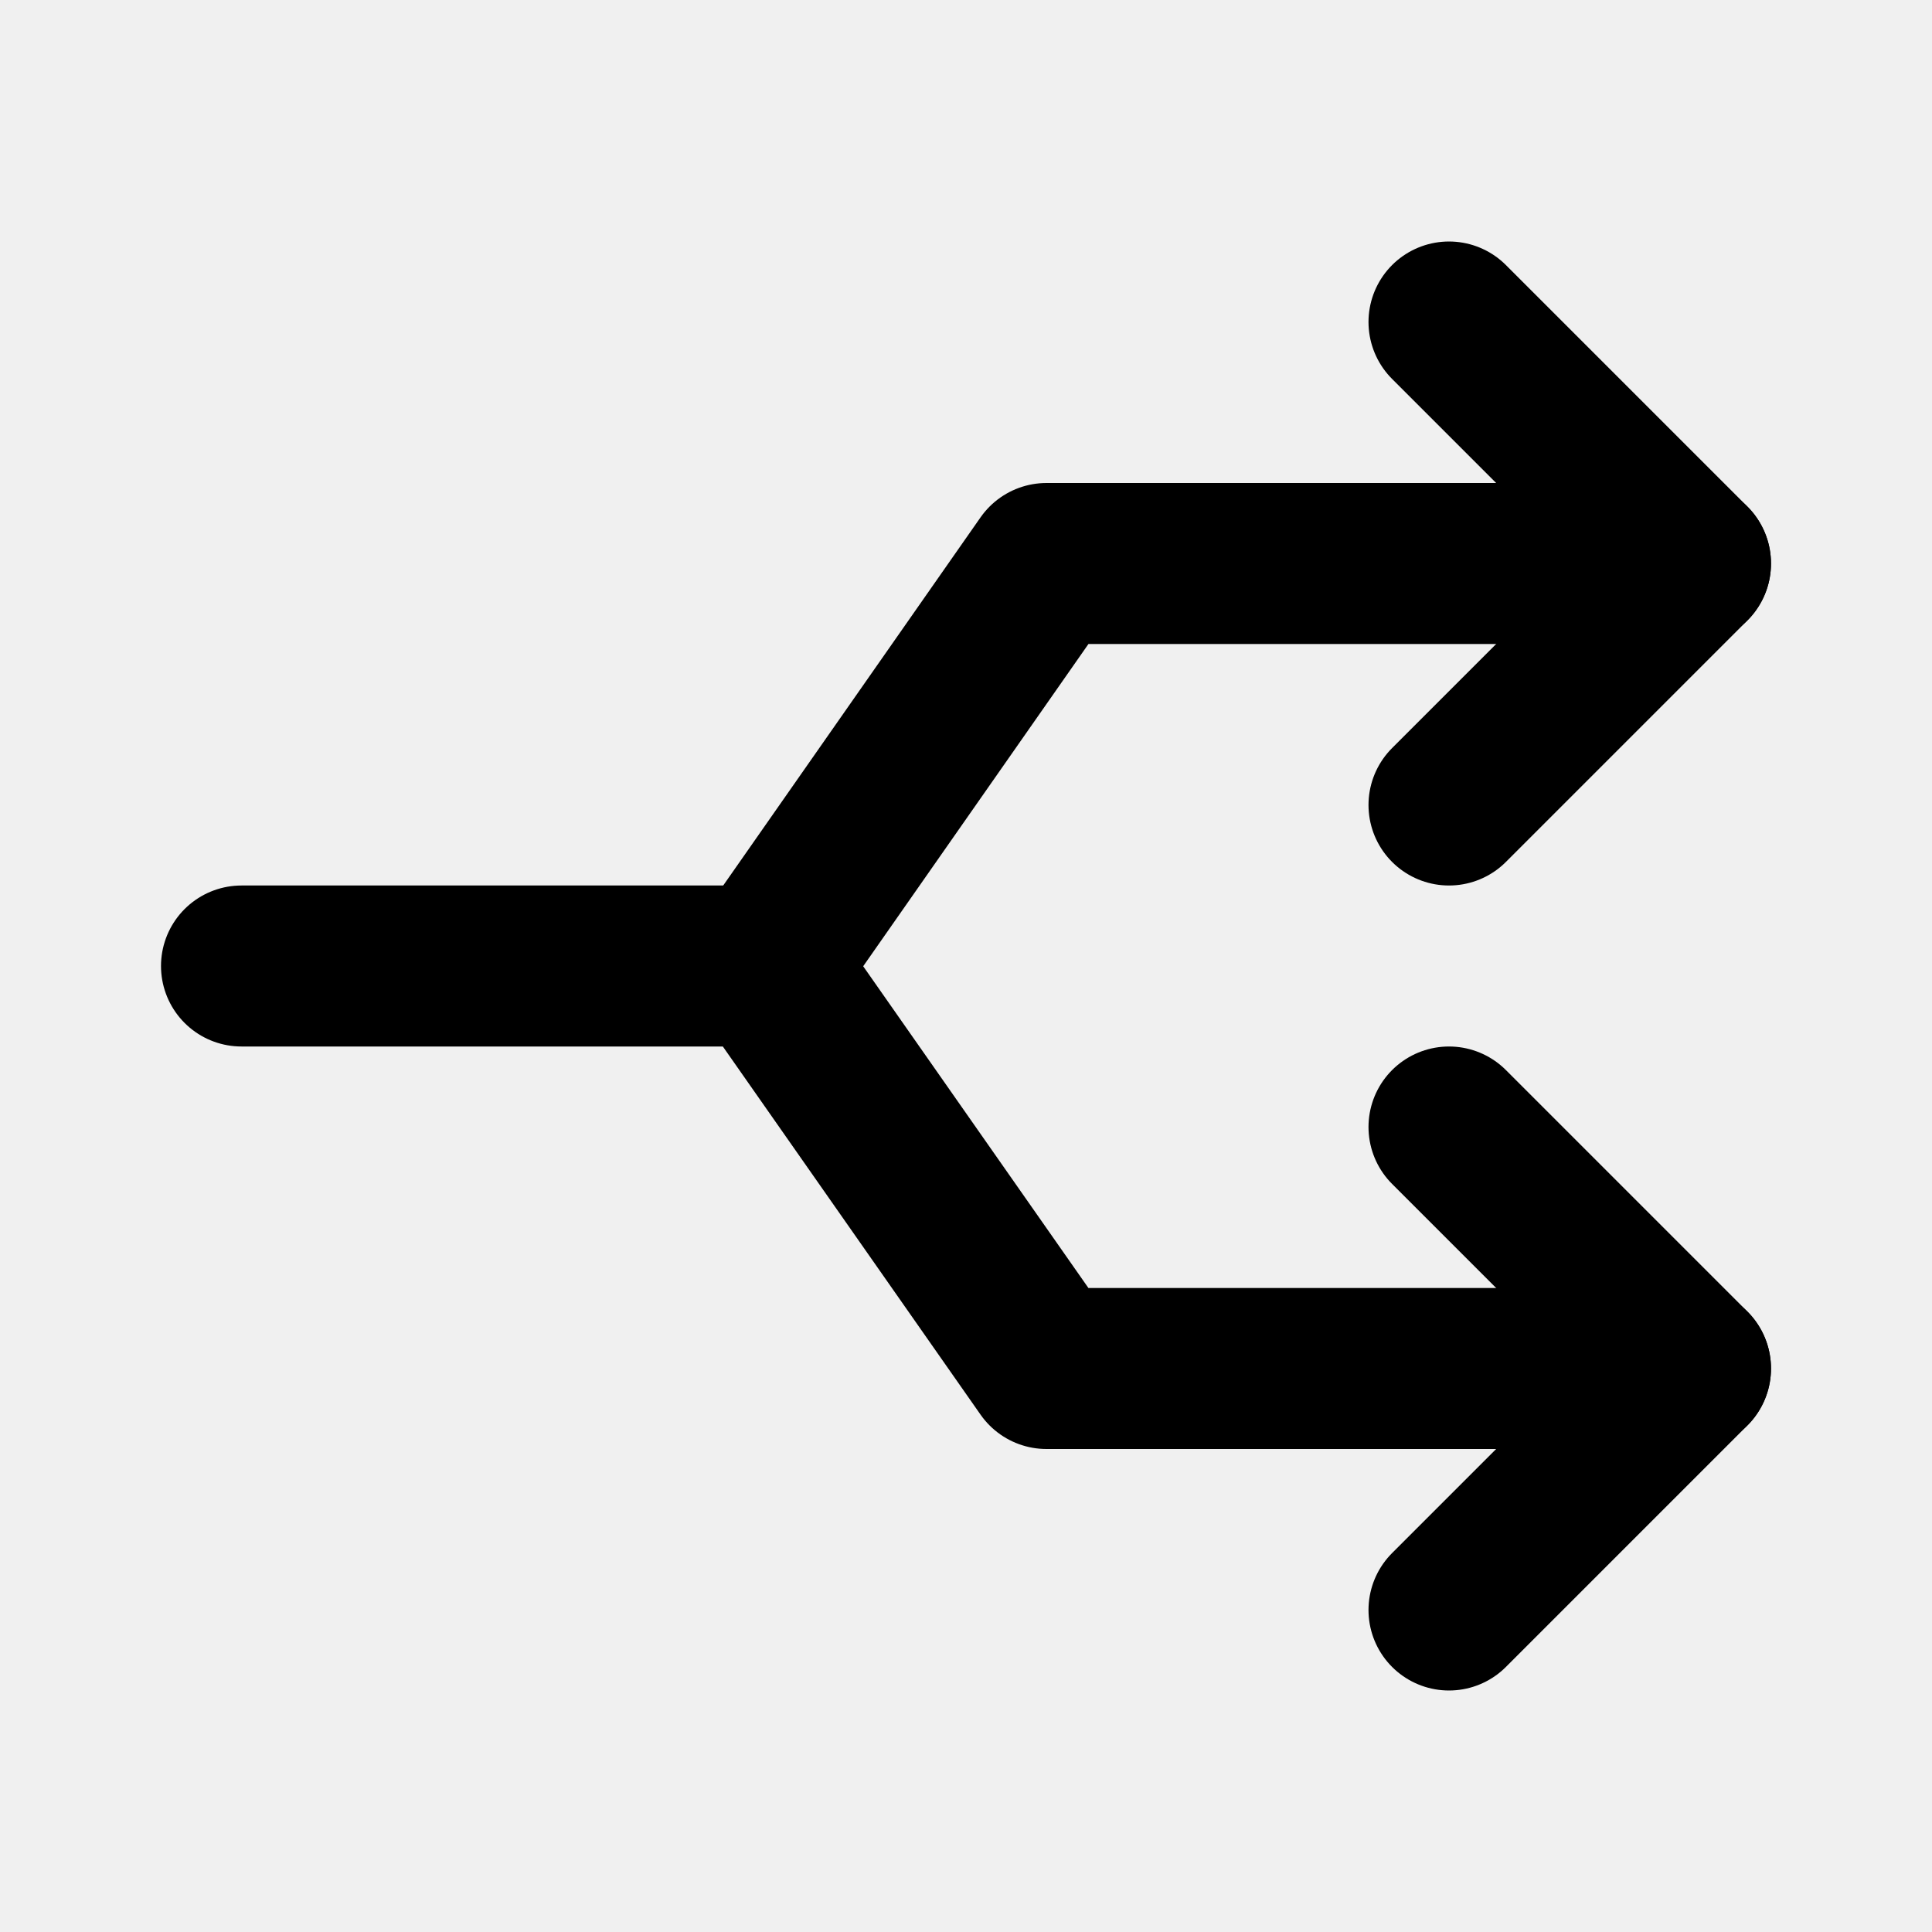
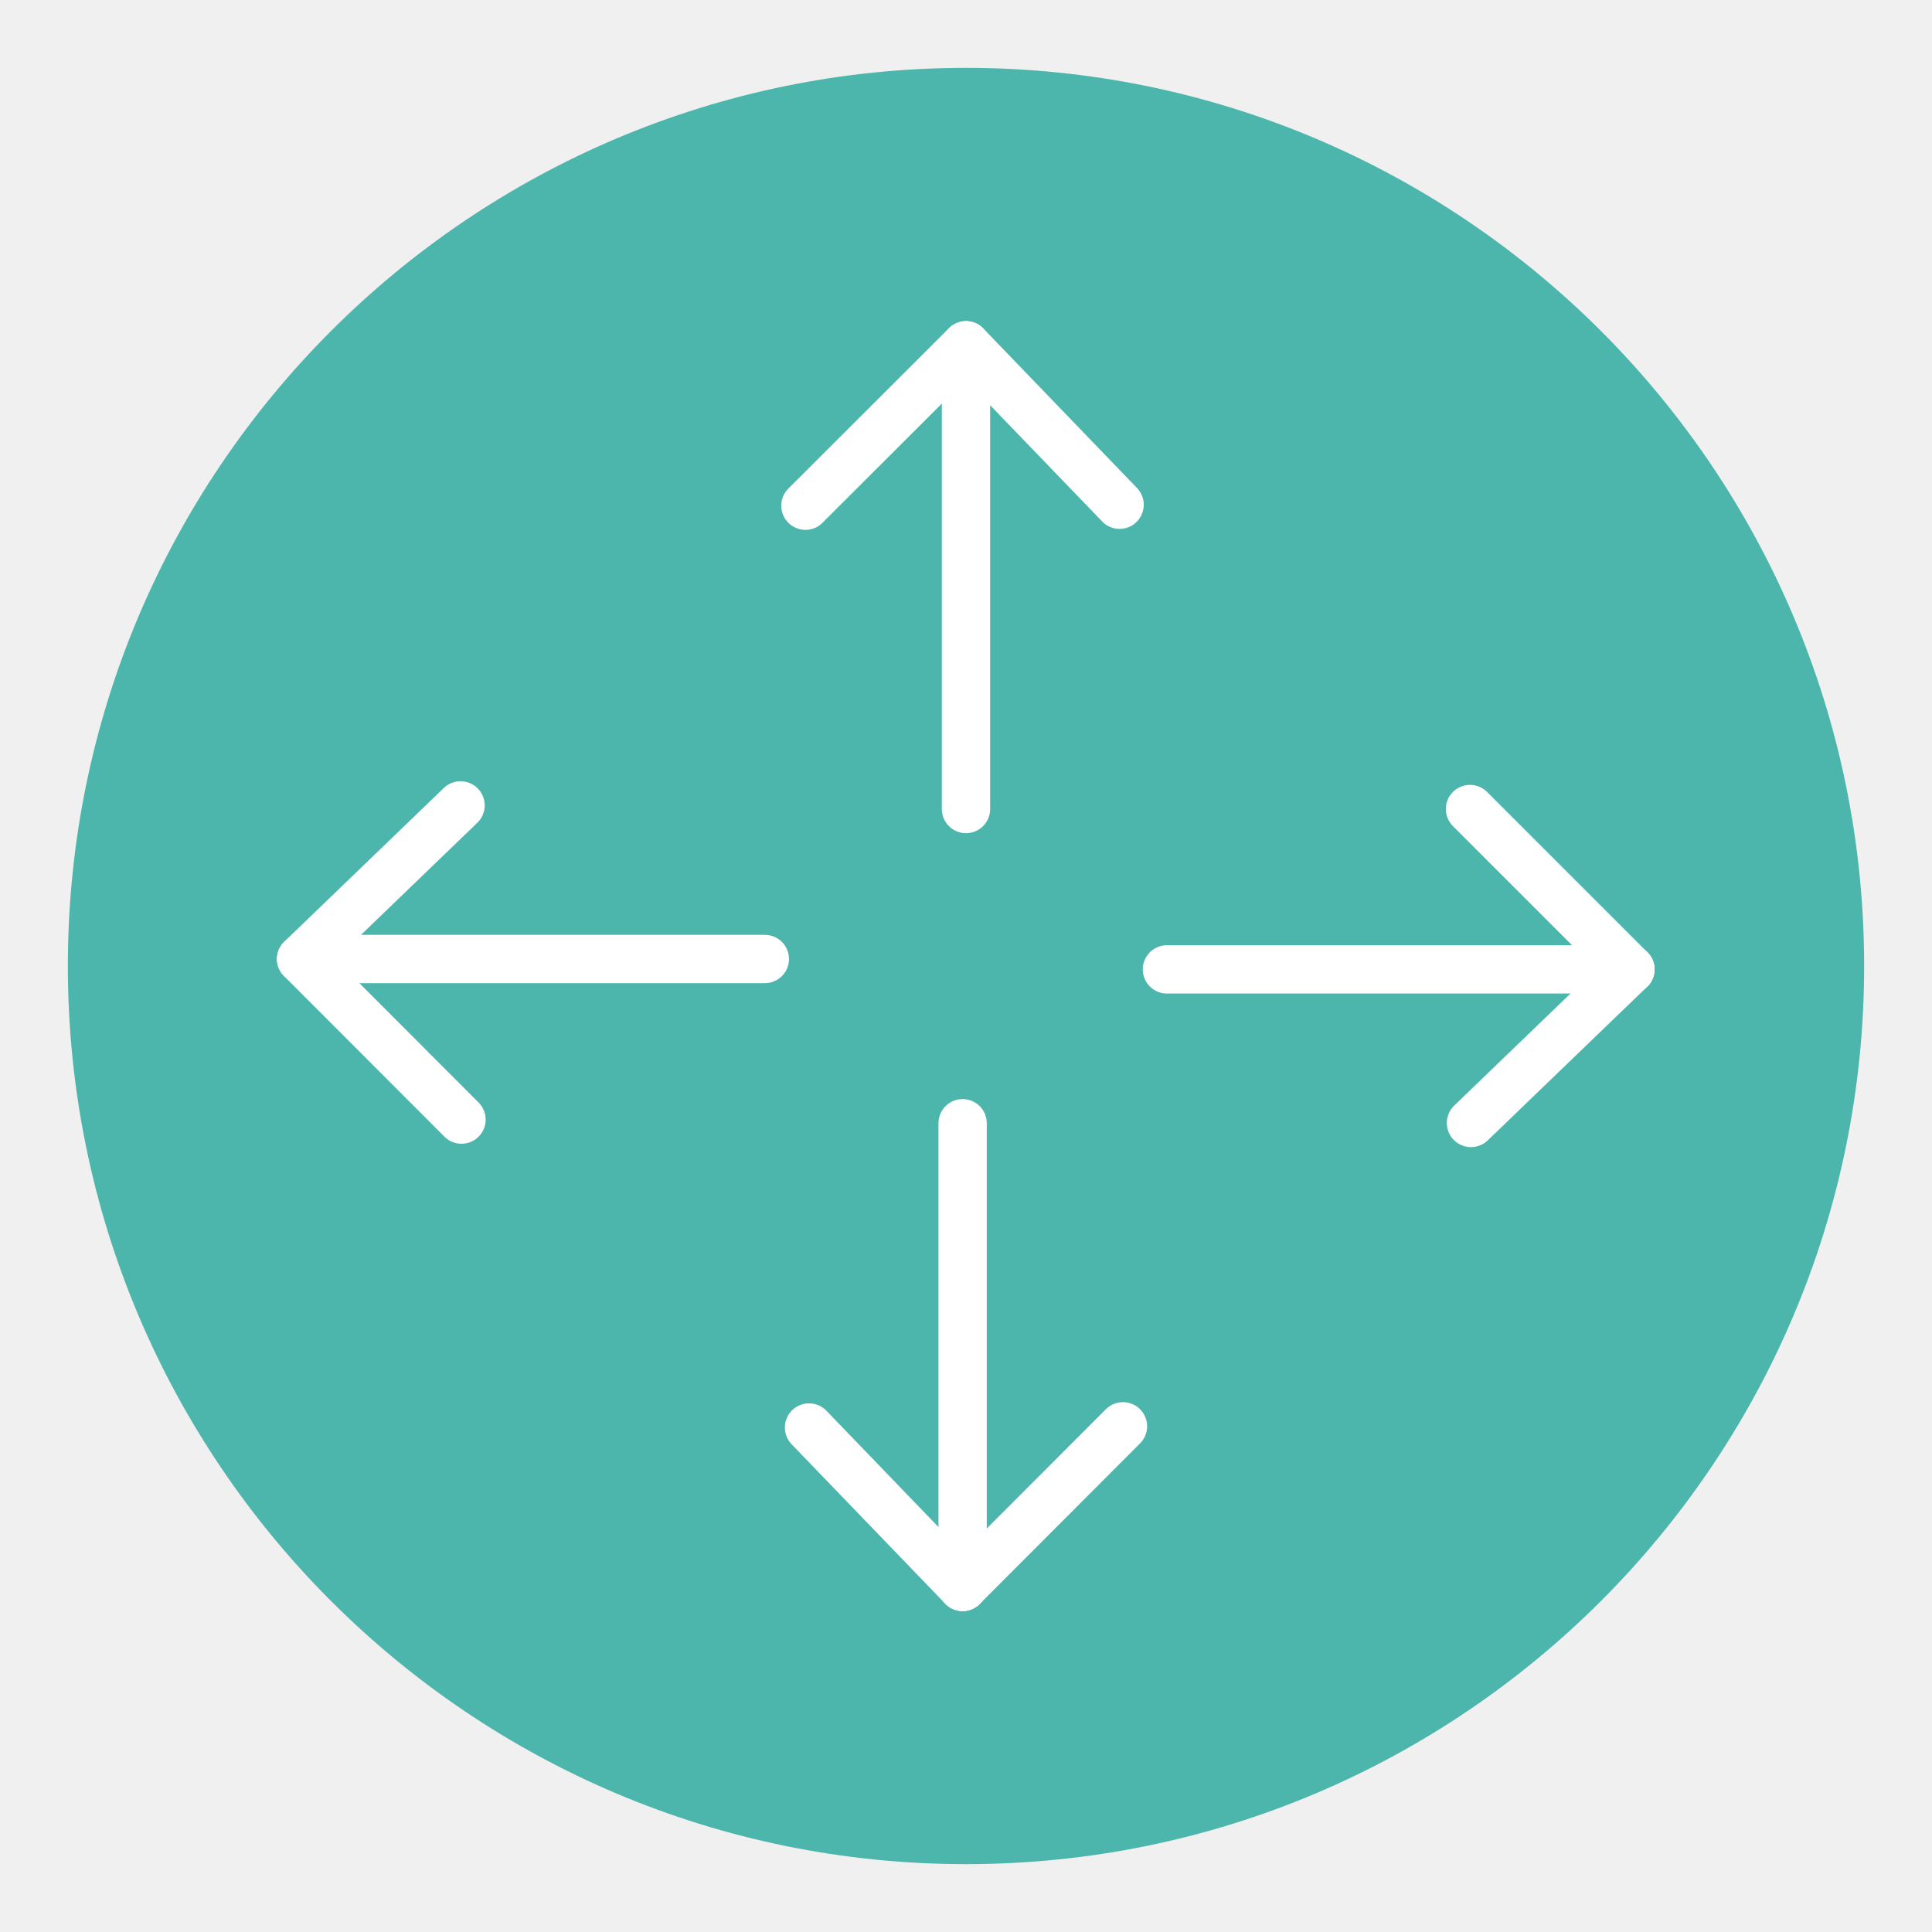
- <svg xmlns="http://www.w3.org/2000/svg" width="24" height="24" viewBox="0 0 24 24" fill="none" stroke="currentColor" stroke-width="2" stroke-linecap="round" stroke-linejoin="round" class="icon icon-tabler icons-tabler-outline icon-tabler-arrows-split">
-   <path stroke="none" d="M0 0h24v24H0z" fill="none" />
-   <path d="M21 17h-8l-3.5 -5h-6.5" />
-   <path d="M21 7h-8l-3.495 5" />
-   <path d="M18 10l3 -3l-3 -3" />
-   <path d="M18 20l3 -3l-3 -3" />
+ <svg xmlns="http://www.w3.org/2000/svg" enable-background="new 0 0 800 800" version="1.1" viewBox="0 0 800 800" xml:space="preserve">
+   <g id="Layer_1">
+     <path d="M771.9,400c0,205.3-166.6,371.9-371.9,371.9S28.1,605.3,28.1,400S194.7,28.1,400,28.1   S771.9,194.7,771.9,400z" fill="#4DB6AC" />
+   </g>
+   <g id="Layer_2">
+     <g>
+       <line fill="none" stroke="#FFFFFF" stroke-linecap="round" stroke-linejoin="round" stroke-miterlimit="10" stroke-width="20" x1="400" x2="400" y1="335" y2="143" />
+       <line fill="none" stroke="#FFFFFF" stroke-linecap="round" stroke-linejoin="round" stroke-miterlimit="10" stroke-width="20" x1="400" x2="463.6" y1="143" y2="209" />
+       <line fill="none" stroke="#FFFFFF" stroke-linecap="round" stroke-linejoin="round" stroke-miterlimit="10" stroke-width="20" x1="400" x2="333.5" y1="143" y2="209.4" />
+     </g>
+     <g>
+       <line fill="none" stroke="#FFFFFF" stroke-linecap="round" stroke-linejoin="round" stroke-miterlimit="10" stroke-width="20" x1="398.6" x2="398.6" y1="465.1" y2="657.1" />
+       <line fill="none" stroke="#FFFFFF" stroke-linecap="round" stroke-linejoin="round" stroke-miterlimit="10" stroke-width="20" x1="398.6" x2="335" y1="657.1" y2="591.1" />
+       <line fill="none" stroke="#FFFFFF" stroke-linecap="round" stroke-linejoin="round" stroke-miterlimit="10" stroke-width="20" x1="398.6" x2="465" y1="657.1" y2="590.6" />
+     </g>
+     <g>
+       <line fill="none" stroke="#FFFFFF" stroke-linecap="round" stroke-linejoin="round" stroke-miterlimit="10" stroke-width="20" x1="483.2" x2="675.1" y1="401.4" y2="401.4" />
+       <line fill="none" stroke="#FFFFFF" stroke-linecap="round" stroke-linejoin="round" stroke-miterlimit="10" stroke-width="20" x1="675.1" x2="609.1" y1="401.4" y2="465" />
+       <line fill="none" stroke="#FFFFFF" stroke-linecap="round" stroke-linejoin="round" stroke-miterlimit="10" stroke-width="20" x1="675.1" x2="608.7" y1="401.4" y2="335" />
+     </g>
+     <g>
+       <line fill="none" stroke="#FFFFFF" stroke-linecap="round" stroke-linejoin="round" stroke-miterlimit="10" stroke-width="20" x1="316.7" x2="124.7" y1="397.1" y2="397.1" />
+       <line fill="none" stroke="#FFFFFF" stroke-linecap="round" stroke-linejoin="round" stroke-miterlimit="10" stroke-width="20" x1="124.7" x2="190.7" y1="397.1" y2="333.5" />
+       <line fill="none" stroke="#FFFFFF" stroke-linecap="round" stroke-linejoin="round" stroke-miterlimit="10" stroke-width="20" x1="124.7" x2="191.1" y1="397.1" y2="463.6" />
+     </g>
+   </g>
</svg>
